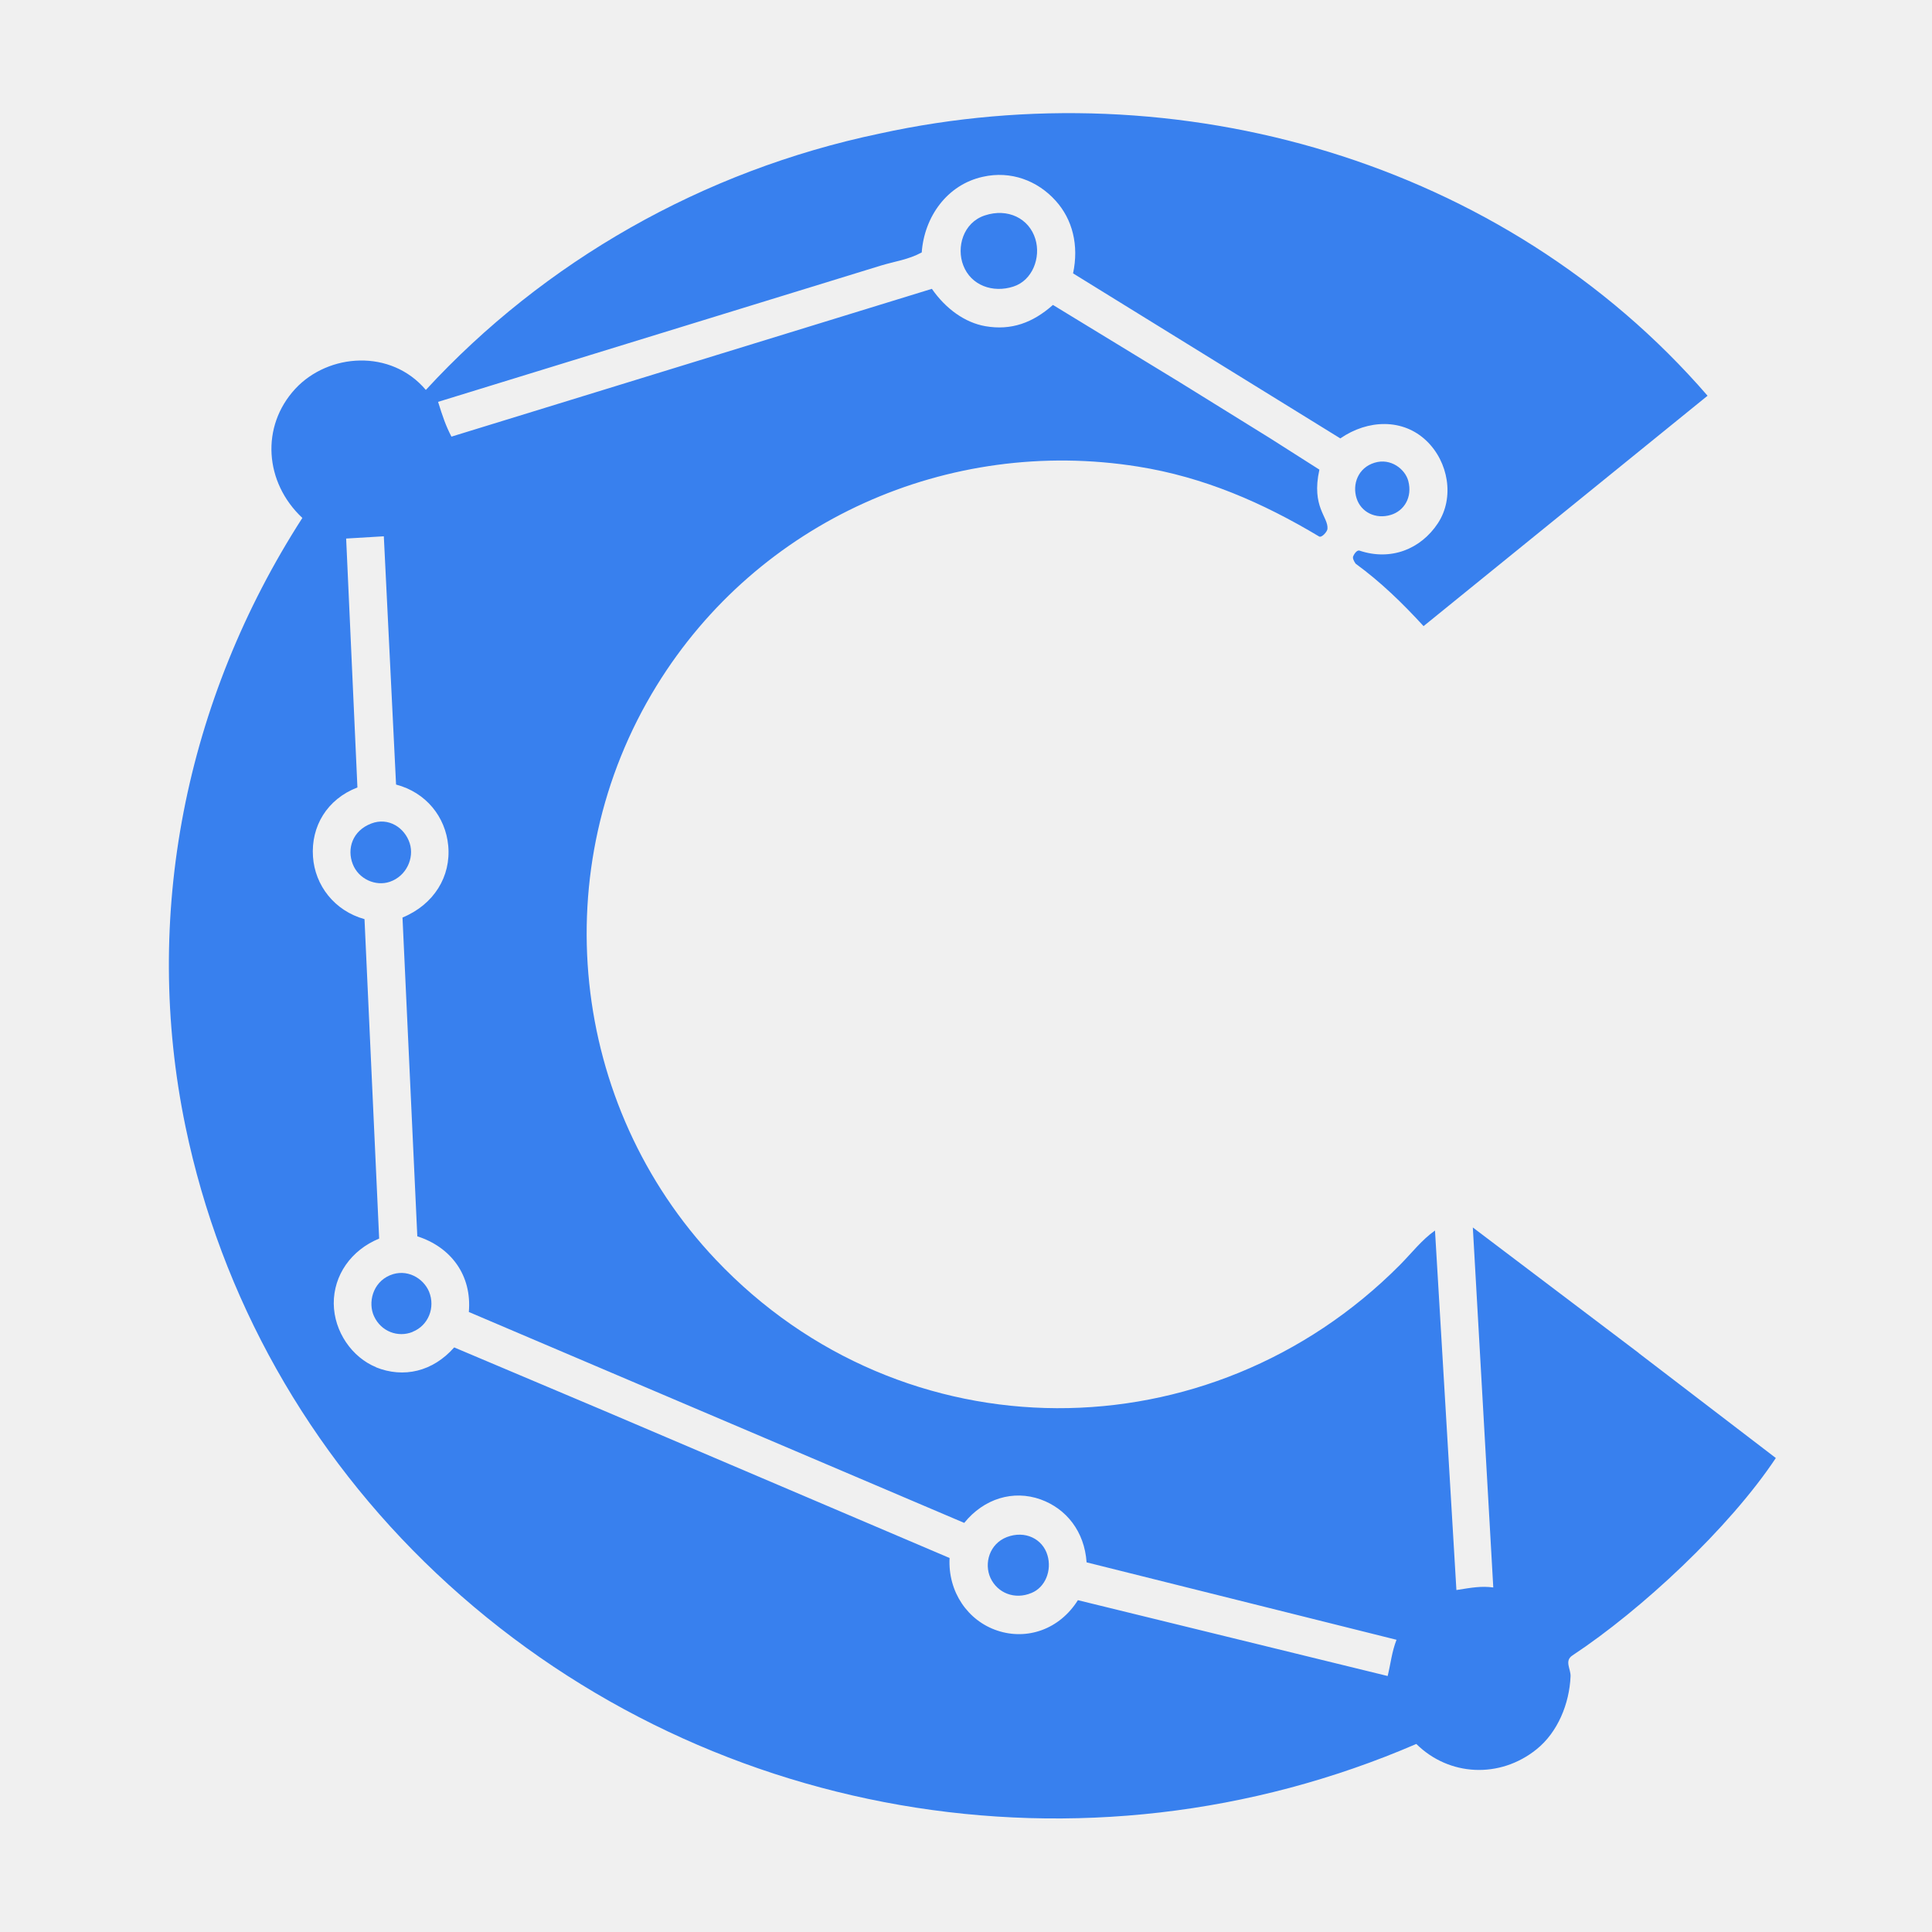
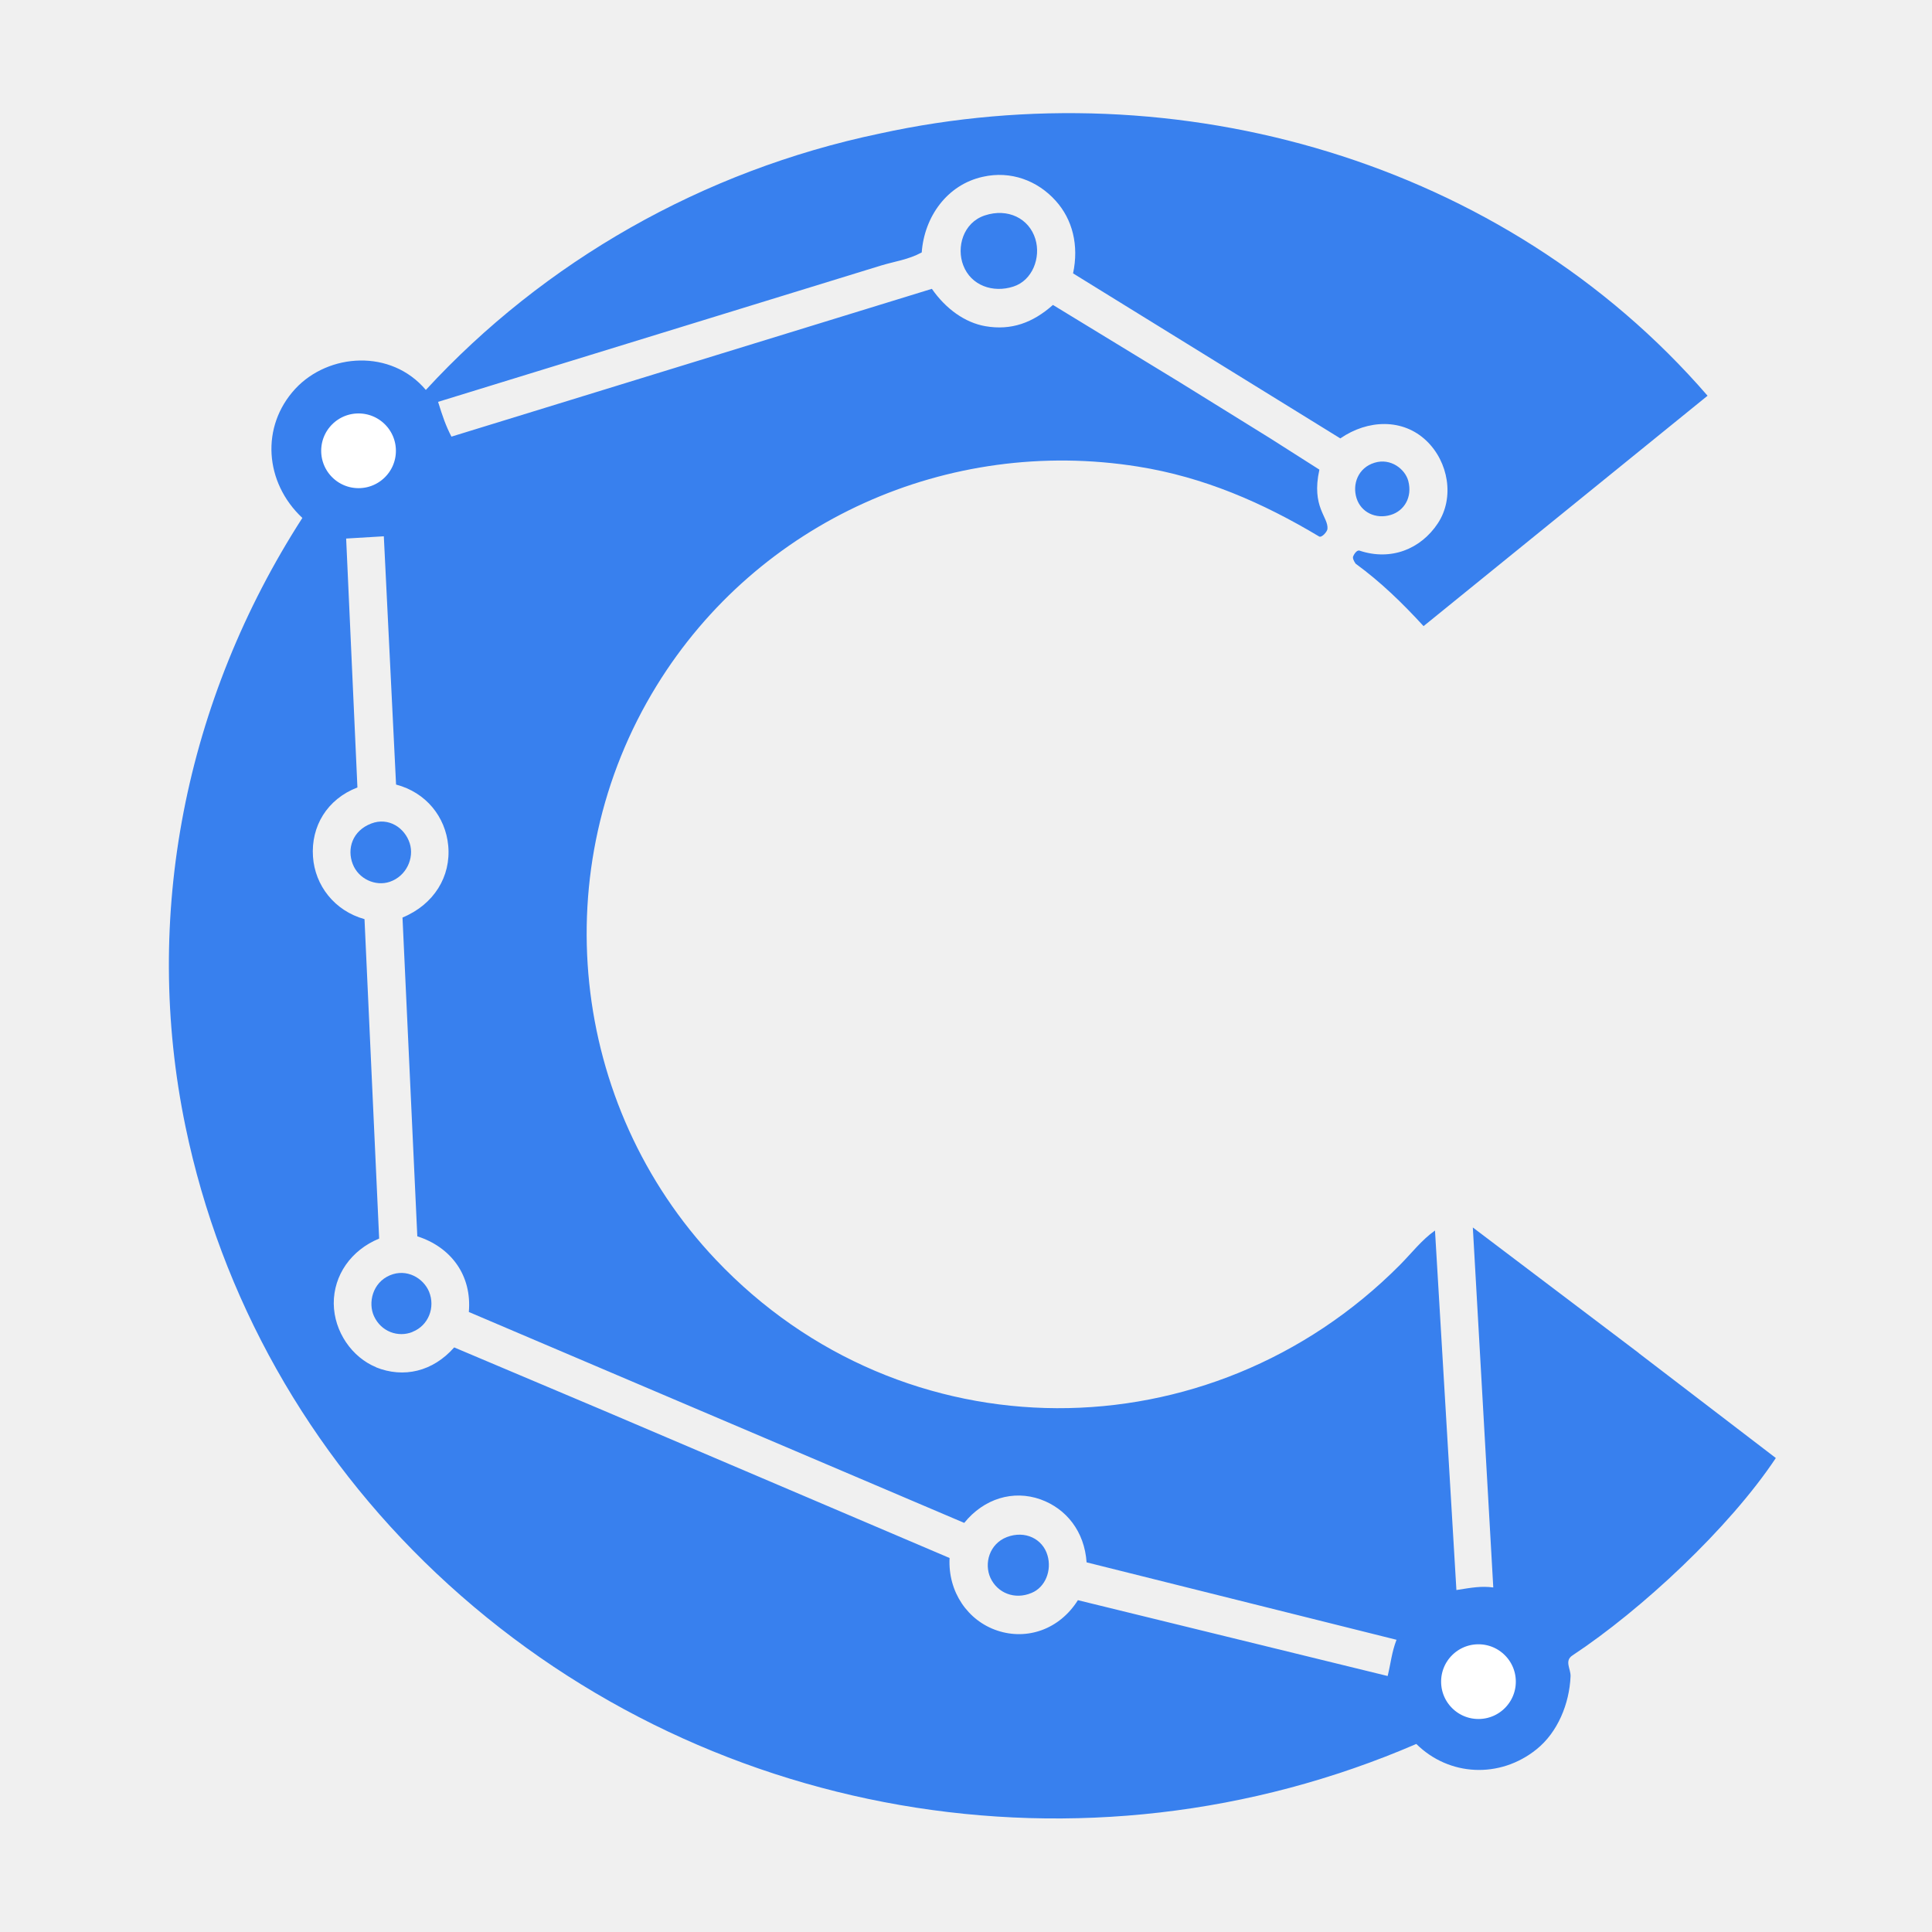
<svg xmlns="http://www.w3.org/2000/svg" id="Layer_1" version="1.1" viewBox="0 0 120 120">
  <defs>
    <style>
-       .constellation-c { fill: #3880ee; }
+       .st0 {
+         fill: #3880ee;
+       }
+ 
+       .st1 {
+         fill: #fff;
+         stroke: #3880ee;
+         stroke-miterlimit: 10;
+         stroke-width: 3px;
+       }
    </style>
  </defs>
-   <path class="constellation-c" d="M65.06,96.6c.28.94-.13,1.99-.99,2.34-1.04.44-2.11.01-2.55-.93-.41-.9-.07-2.12,1.02-2.54,1.13-.43,2.22.11,2.52,1.13Z" />
-   <path class="constellation-c" d="M23.34,84.92c1.73.7,3.55.27,4.87-1.23l9.23,3.9,21.54,9.18c-.11,2.1,1.13,3.9,2.97,4.51,1.83.61,3.85-.06,5-1.89l19.24,4.71c.2-.82.25-1.47.55-2.25l-19.25-4.81c-.13-1.91-1.25-3.33-2.86-3.91-1.69-.6-3.51-.06-4.74,1.46l-30.77-13.1c.2-2.3-1.13-4.04-3.2-4.7l-.92-19.8c1.96-.81,3.02-2.56,2.84-4.47-.17-1.79-1.38-3.3-3.24-3.79l-.76-15.42-2.34.14.7,15.46c-1.89.73-2.89,2.42-2.76,4.3.12,1.78,1.33,3.36,3.2,3.88l.91,19.84c-1.75.72-2.83,2.28-2.82,4.04.02,1.75,1.14,3.34,2.63,3.95ZM101.78,84.04l8.52,6.52c-2.89,4.35-8.36,9.44-12.63,12.26-.52.34-.1.84-.12,1.3-.07,1.7-.8,3.48-2.11,4.53-2.28,1.84-5.44,1.68-7.47-.33-20.62,8.9-44.61,4.75-60.88-10.61-7.9-7.46-13.36-17.09-15.57-27.74-2.7-13.03-.03-26.48,7.26-37.8-2.35-2.2-2.6-5.68-.44-8.02,2.06-2.22,5.95-2.49,8.11.07,7.33-7.96,17.18-13.62,28.17-15.92,18.48-4.06,38.78,1.65,51.44,16.28l-17.64,14.31c-1.33-1.45-2.66-2.74-4.22-3.88-.12-.17-.2-.35-.15-.46.04-.1.21-.4.39-.35,1.94.65,3.8-.08,4.87-1.7,1.05-1.6.65-3.82-.71-5.12-1.46-1.4-3.64-1.33-5.35-.15l-16.6-10.25c.37-1.74-.03-3.35-1.08-4.51-1.13-1.26-2.8-1.88-4.52-1.49-2.23.49-3.64,2.49-3.8,4.7-.84.45-1.62.54-2.52.81l-27.52,8.47c.28.9.48,1.49.83,2.16l29.84-9.18c.87,1.25,2.06,2.1,3.32,2.32,1.61.28,2.95-.21,4.2-1.32l7.84,4.78,5.63,3.49,3.08,1.96c-.52,2.34.58,2.94.5,3.69-.02.17-.36.56-.52.46-3.51-2.1-7.16-3.69-11.25-4.34-11.79-1.88-23.6,3.39-29.89,13.6-6.99,11.34-5.41,26.07,3.67,35.66,11.63,12.28,30.68,12.21,42.49.33.76-.77,1.35-1.55,2.18-2.14l1.33,22.33c.95-.15,1.54-.26,2.29-.16l-1.27-22.36,10.31,7.8Z" />
-   <path class="constellation-c" d="M25.62,82.73c-.9.36-1.95-.02-2.39-.98-.38-.82-.1-2.08.99-2.54,1.05-.44,2.08.18,2.43,1.02.4.98-.04,2.1-1.02,2.49Z" />
-   <path class="constellation-c" d="M23.06,51.15c1.07-.41,2.08.26,2.39,1.23.29.92-.21,2.04-1.24,2.39-.88.3-1.94-.17-2.3-1.1-.37-.94-.03-2.07,1.15-2.52Z" />
-   <path class="constellation-c" d="M61.17,13.38c1.42-.47,2.75.18,3.14,1.47.35,1.15-.18,2.57-1.37,2.95-1.26.41-2.63-.06-3.11-1.32-.43-1.11-.02-2.65,1.34-3.1Z" />
-   <path class="constellation-c" d="M85.38,28.74c1.01-.31,1.9.41,2.09,1.13.27,1.02-.26,1.86-1.08,2.11-.95.29-1.86-.17-2.13-1.03-.28-.87.09-1.9,1.12-2.21Z" />
+   <path class="st0" d="M65.06,96.6c.28.94-.13,1.99-.99,2.34-1.04.44-2.11.01-2.55-.93-.41-.9-.07-2.12,1.02-2.54,1.13-.43,2.22.11,2.52,1.13Z" />
+   <path class="st0" d="M23.34,84.92c1.73.7,3.55.27,4.87-1.23l9.23,3.9,21.54,9.18c-.11,2.1,1.13,3.9,2.97,4.51,1.83.61,3.85-.06,5-1.89l19.24,4.71c.2-.82.25-1.47.55-2.25l-19.25-4.81c-.13-1.91-1.25-3.33-2.86-3.91-1.69-.6-3.51-.06-4.74,1.46l-30.77-13.1c.2-2.3-1.13-4.04-3.2-4.7l-.92-19.8c1.96-.81,3.02-2.56,2.84-4.47-.17-1.79-1.38-3.3-3.24-3.79l-.76-15.42-2.34.14.7,15.46c-1.89.73-2.89,2.42-2.76,4.3.12,1.78,1.33,3.36,3.2,3.88l.91,19.84c-1.75.72-2.83,2.28-2.82,4.04.02,1.75,1.14,3.34,2.63,3.95h-.02ZM101.78,84.04l8.52,6.52c-2.89,4.35-8.36,9.44-12.63,12.26-.52.34-.1.84-.12,1.3-.07,1.7-.8,3.48-2.11,4.53-2.28,1.84-5.44,1.68-7.47-.33-20.62,8.9-44.61,4.75-60.88-10.61-7.9-7.46-13.36-17.09-15.57-27.74-2.7-13.03-.03-26.48,7.26-37.8-2.35-2.2-2.6-5.68-.44-8.02,2.06-2.22,5.95-2.49,8.11.07,7.33-7.96,17.18-13.62,28.17-15.92,18.48-4.06,38.78,1.65,51.44,16.28l-17.64,14.31c-1.33-1.45-2.66-2.74-4.22-3.88-.12-.17-.2-.35-.15-.46.04-.1.21-.4.39-.35,1.94.65,3.8-.08,4.87-1.7,1.05-1.6.65-3.82-.71-5.12-1.46-1.4-3.64-1.33-5.35-.15l-16.6-10.25c.37-1.74-.03-3.35-1.08-4.51-1.13-1.26-2.8-1.88-4.52-1.49-2.23.49-3.64,2.49-3.8,4.7-.84.45-1.62.54-2.52.81l-27.52,8.47c.28.9.48,1.49.83,2.16l29.84-9.18c.87,1.25,2.06,2.1,3.32,2.32,1.61.28,2.95-.21,4.2-1.32l7.84,4.78,5.63,3.49,3.08,1.96c-.52,2.34.58,2.94.5,3.69-.02.17-.36.56-.52.46-3.51-2.1-7.16-3.69-11.25-4.34-11.79-1.88-23.6,3.39-29.89,13.6-6.99,11.34-5.41,26.07,3.67,35.66,11.63,12.28,30.68,12.21,42.49.33.76-.77,1.35-1.55,2.18-2.14l1.33,22.33c.95-.15,1.54-.26,2.29-.16l-1.27-22.36,10.31,7.8h-.01Z" />
+   <path class="st0" d="M25.62,82.73c-.9.36-1.95-.02-2.39-.98-.38-.82-.1-2.08.99-2.54,1.05-.44,2.08.18,2.43,1.02.4.98-.04,2.1-1.02,2.49h-.01Z" />
+   <path class="st0" d="M23.06,51.15c1.07-.41,2.08.26,2.39,1.23.29.92-.21,2.04-1.24,2.39-.88.3-1.94-.17-2.3-1.1-.37-.94-.03-2.07,1.15-2.52Z" />
+   <path class="st0" d="M61.17,13.38c1.42-.47,2.75.18,3.14,1.47.35,1.15-.18,2.57-1.37,2.95-1.26.41-2.63-.06-3.11-1.32-.43-1.11-.02-2.65,1.34-3.1Z" />
+   <path class="st0" d="M85.38,28.74c1.01-.31,1.9.41,2.09,1.13.27,1.02-.26,1.86-1.08,2.11-.95.29-1.86-.17-2.13-1.03-.28-.87.09-1.9,1.12-2.21Z" />
+   <circle class="st1" cx="91.83" cy="104.45" r="3.82" />
+   <circle class="st1" cx="22.27" cy="28" r="3.82" />
</svg>
